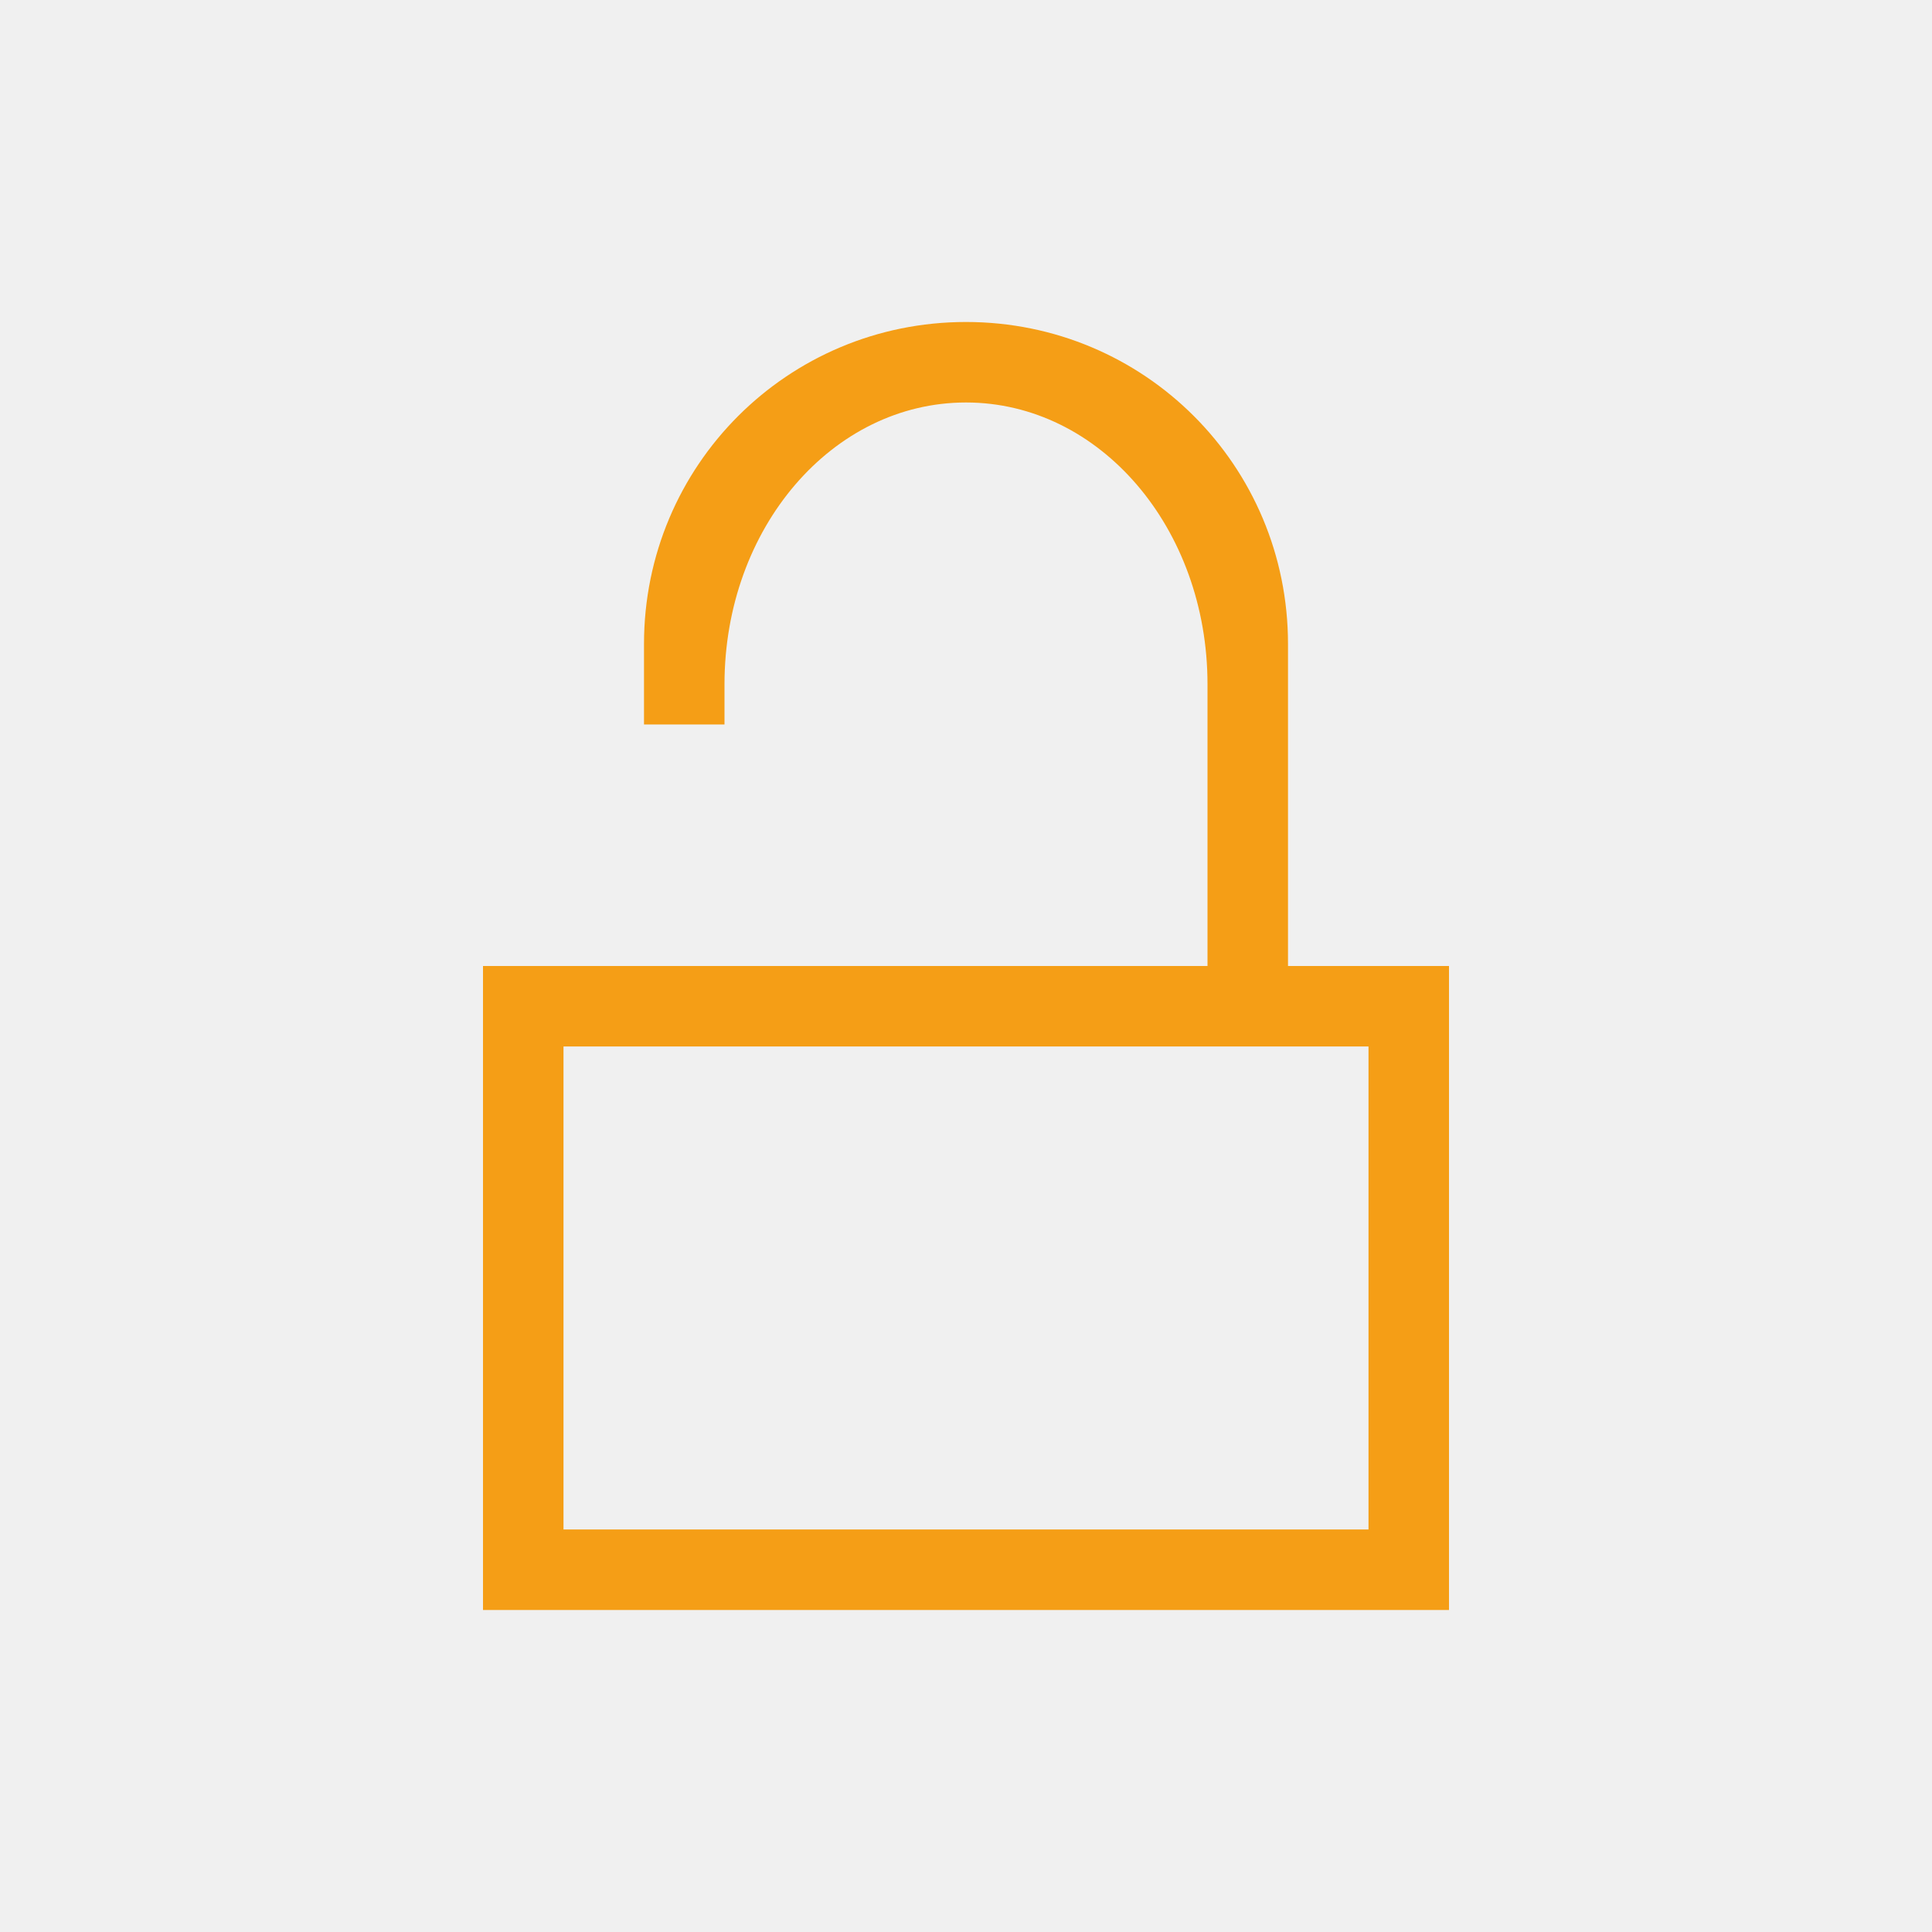
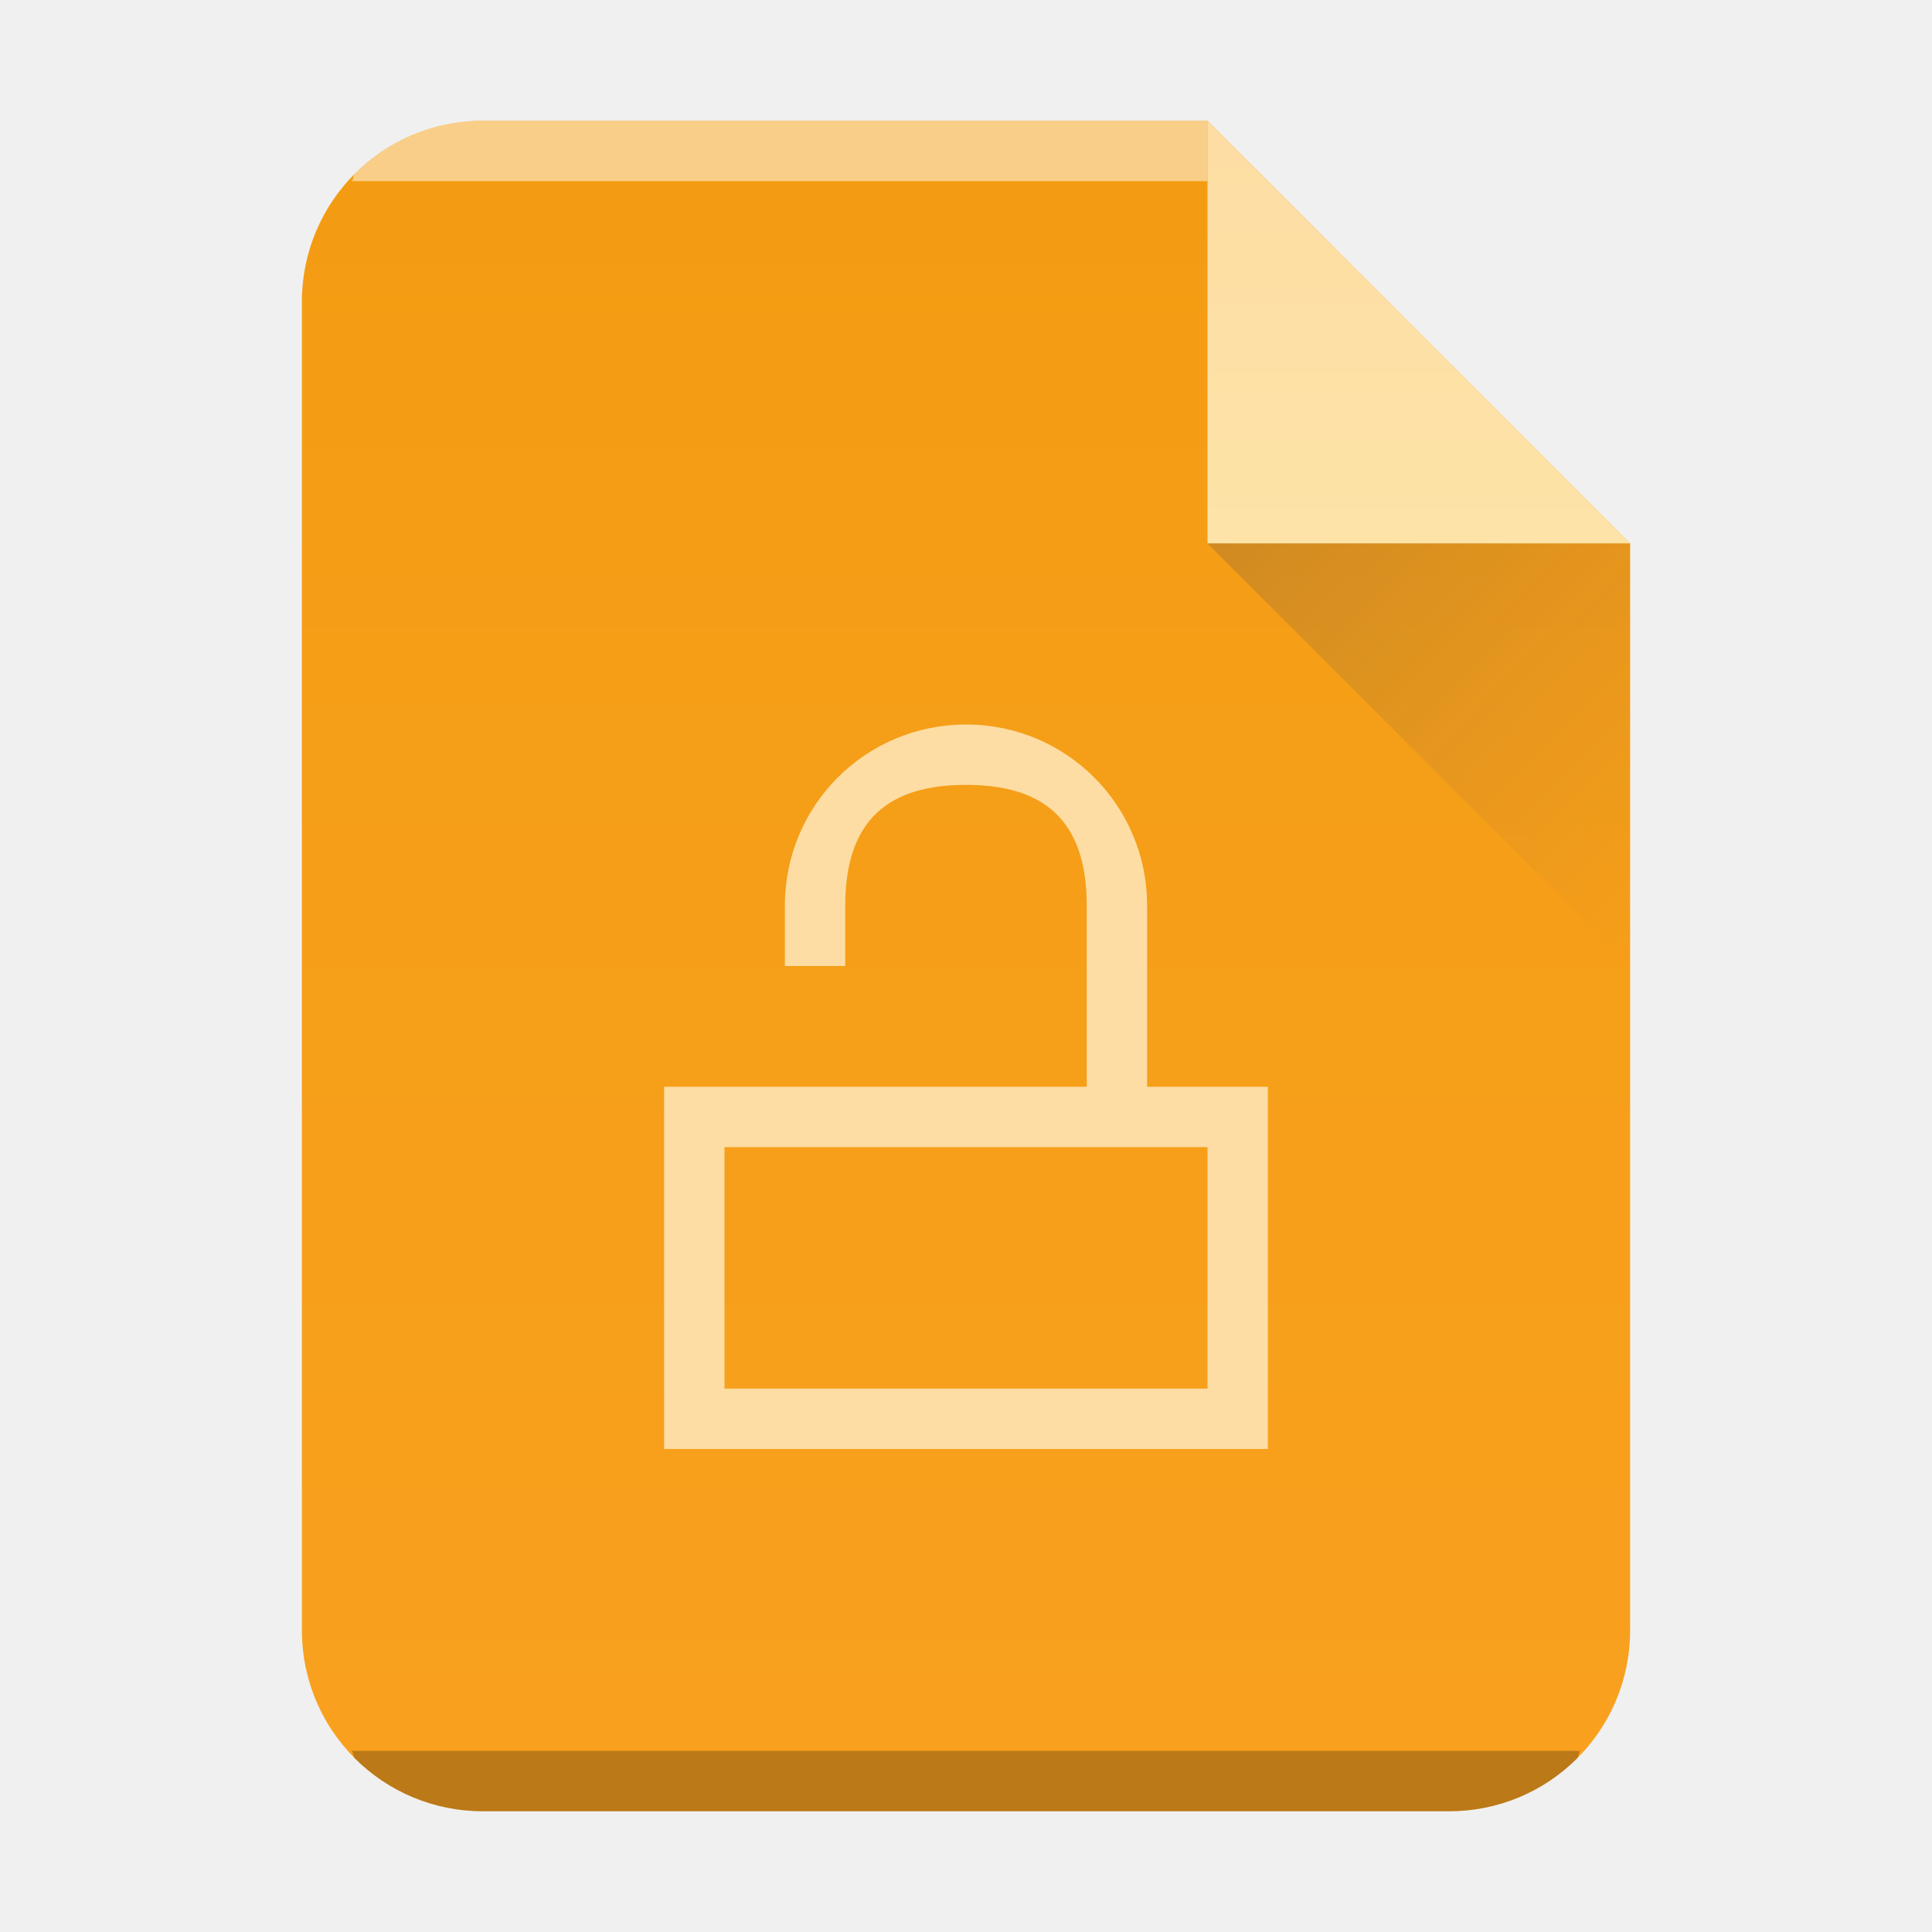
- <svg xmlns="http://www.w3.org/2000/svg" width="24" version="1.1" height="24" id="svg2" viewBox="0 0 24 24">
-   <defs id="defs3871" />
-   <g transform="translate(1,1)">
-     <g id="layer1" transform="matrix(1 0 0 1 -326 -534.3622)">
-       <path style="fill:#f59e16;fill-opacity:1" id="rect4136" d="m 337,537.362 c -2.216,0 -4,1.784 -4,4 l 0,1 1,0 0,-0.5 c 0,-1.939 1.338,-3.5 3,-3.5 1.662,0 3,1.561 3,3.5 l 0,3.5 -5,0 -1,0 -1,0 -1,0 -1,0 0,1 0,7 1,0 10,0 1,0 0,-8 -1,0 -1,0 0,-4 c 0,-2.216 -1.784,-4 -4,-4 z m -5,9 10,0 0,6 -10,0 0,-6 z" />
-     </g>
+ <svg xmlns="http://www.w3.org/2000/svg" xmlns:xlink="http://www.w3.org/1999/xlink" width="32" height="32">
+   <defs>
+     <linearGradient gradientTransform="matrix(.5 0 0 -.48276 8 31.45)" gradientUnits="userSpaceOnUse" x2="0" y2="3" y1="61" id="a">
+       <stop offset="0" stop-color="#f9a11f" />
+       <stop stop-color="#f39c12" offset="1" />
+     </linearGradient>
+     <linearGradient id="c" y1="518.04" y2="524.8" x2="0" gradientUnits="userSpaceOnUse">
+       <stop stop-color="#fddda3" />
+       <stop offset="1" stop-color="#fde3a7" />
+     </linearGradient>
+     <linearGradient id="d" y1="524.8" x1="404.57" y2="531.8" x2="411.57" gradientUnits="userSpaceOnUse">
+       <stop stop-color="#383e51" />
+       <stop offset="1" stop-color="#655c6f" stop-opacity="0" />
+     </linearGradient>
+     <linearGradient xlink:href="#a" id="b" x1="5" y1="30" x2="5" y2="2" gradientUnits="userSpaceOnUse" gradientTransform="translate(-20)" />
+   </defs>
+   <path d="M20 2H8C6.338 2 5 3.338 5 5v22c0 1.662 1.338 3 3 3h16c1.662 0 3-1.338 3-3V9z" fill="url(#b)" />
+   <path d="M8 2a2.99 2.99 0 00-2.123.877c-.031.031-.02.09-.05.123H20V2z" color="#000" opacity=".5" fill="#fff" />
+   <path d="M5.826 29c.03.033.02.092.051.123A2.99 2.99 0 008 30h16a2.99 2.99 0 002.123-.877c.031-.031.02-.09.05-.123z" color="#000" opacity=".25" />
+   <g fill-rule="evenodd">
+     <path d="M411.57 524.8l-7-7v7z" fill="url(#c)" transform="translate(-384.57 -515.8)" />
+     <path d="M411.57 531.8l-7-7h7z" opacity=".2" fill="url(#d)" transform="translate(-384.57 -515.8)" />
  </g>
+   <path d="M16 12c-1.662 0-3 1.338-3 3v1h1v-1c0-1.454.754-2 2-2 1.247 0 2 .546 2 2v3h-7v6h10v-6h-2v-3c0-1.662-1.338-3-3-3m-4 7h8v4h-8z" fill="#fddda3" />
</svg>
